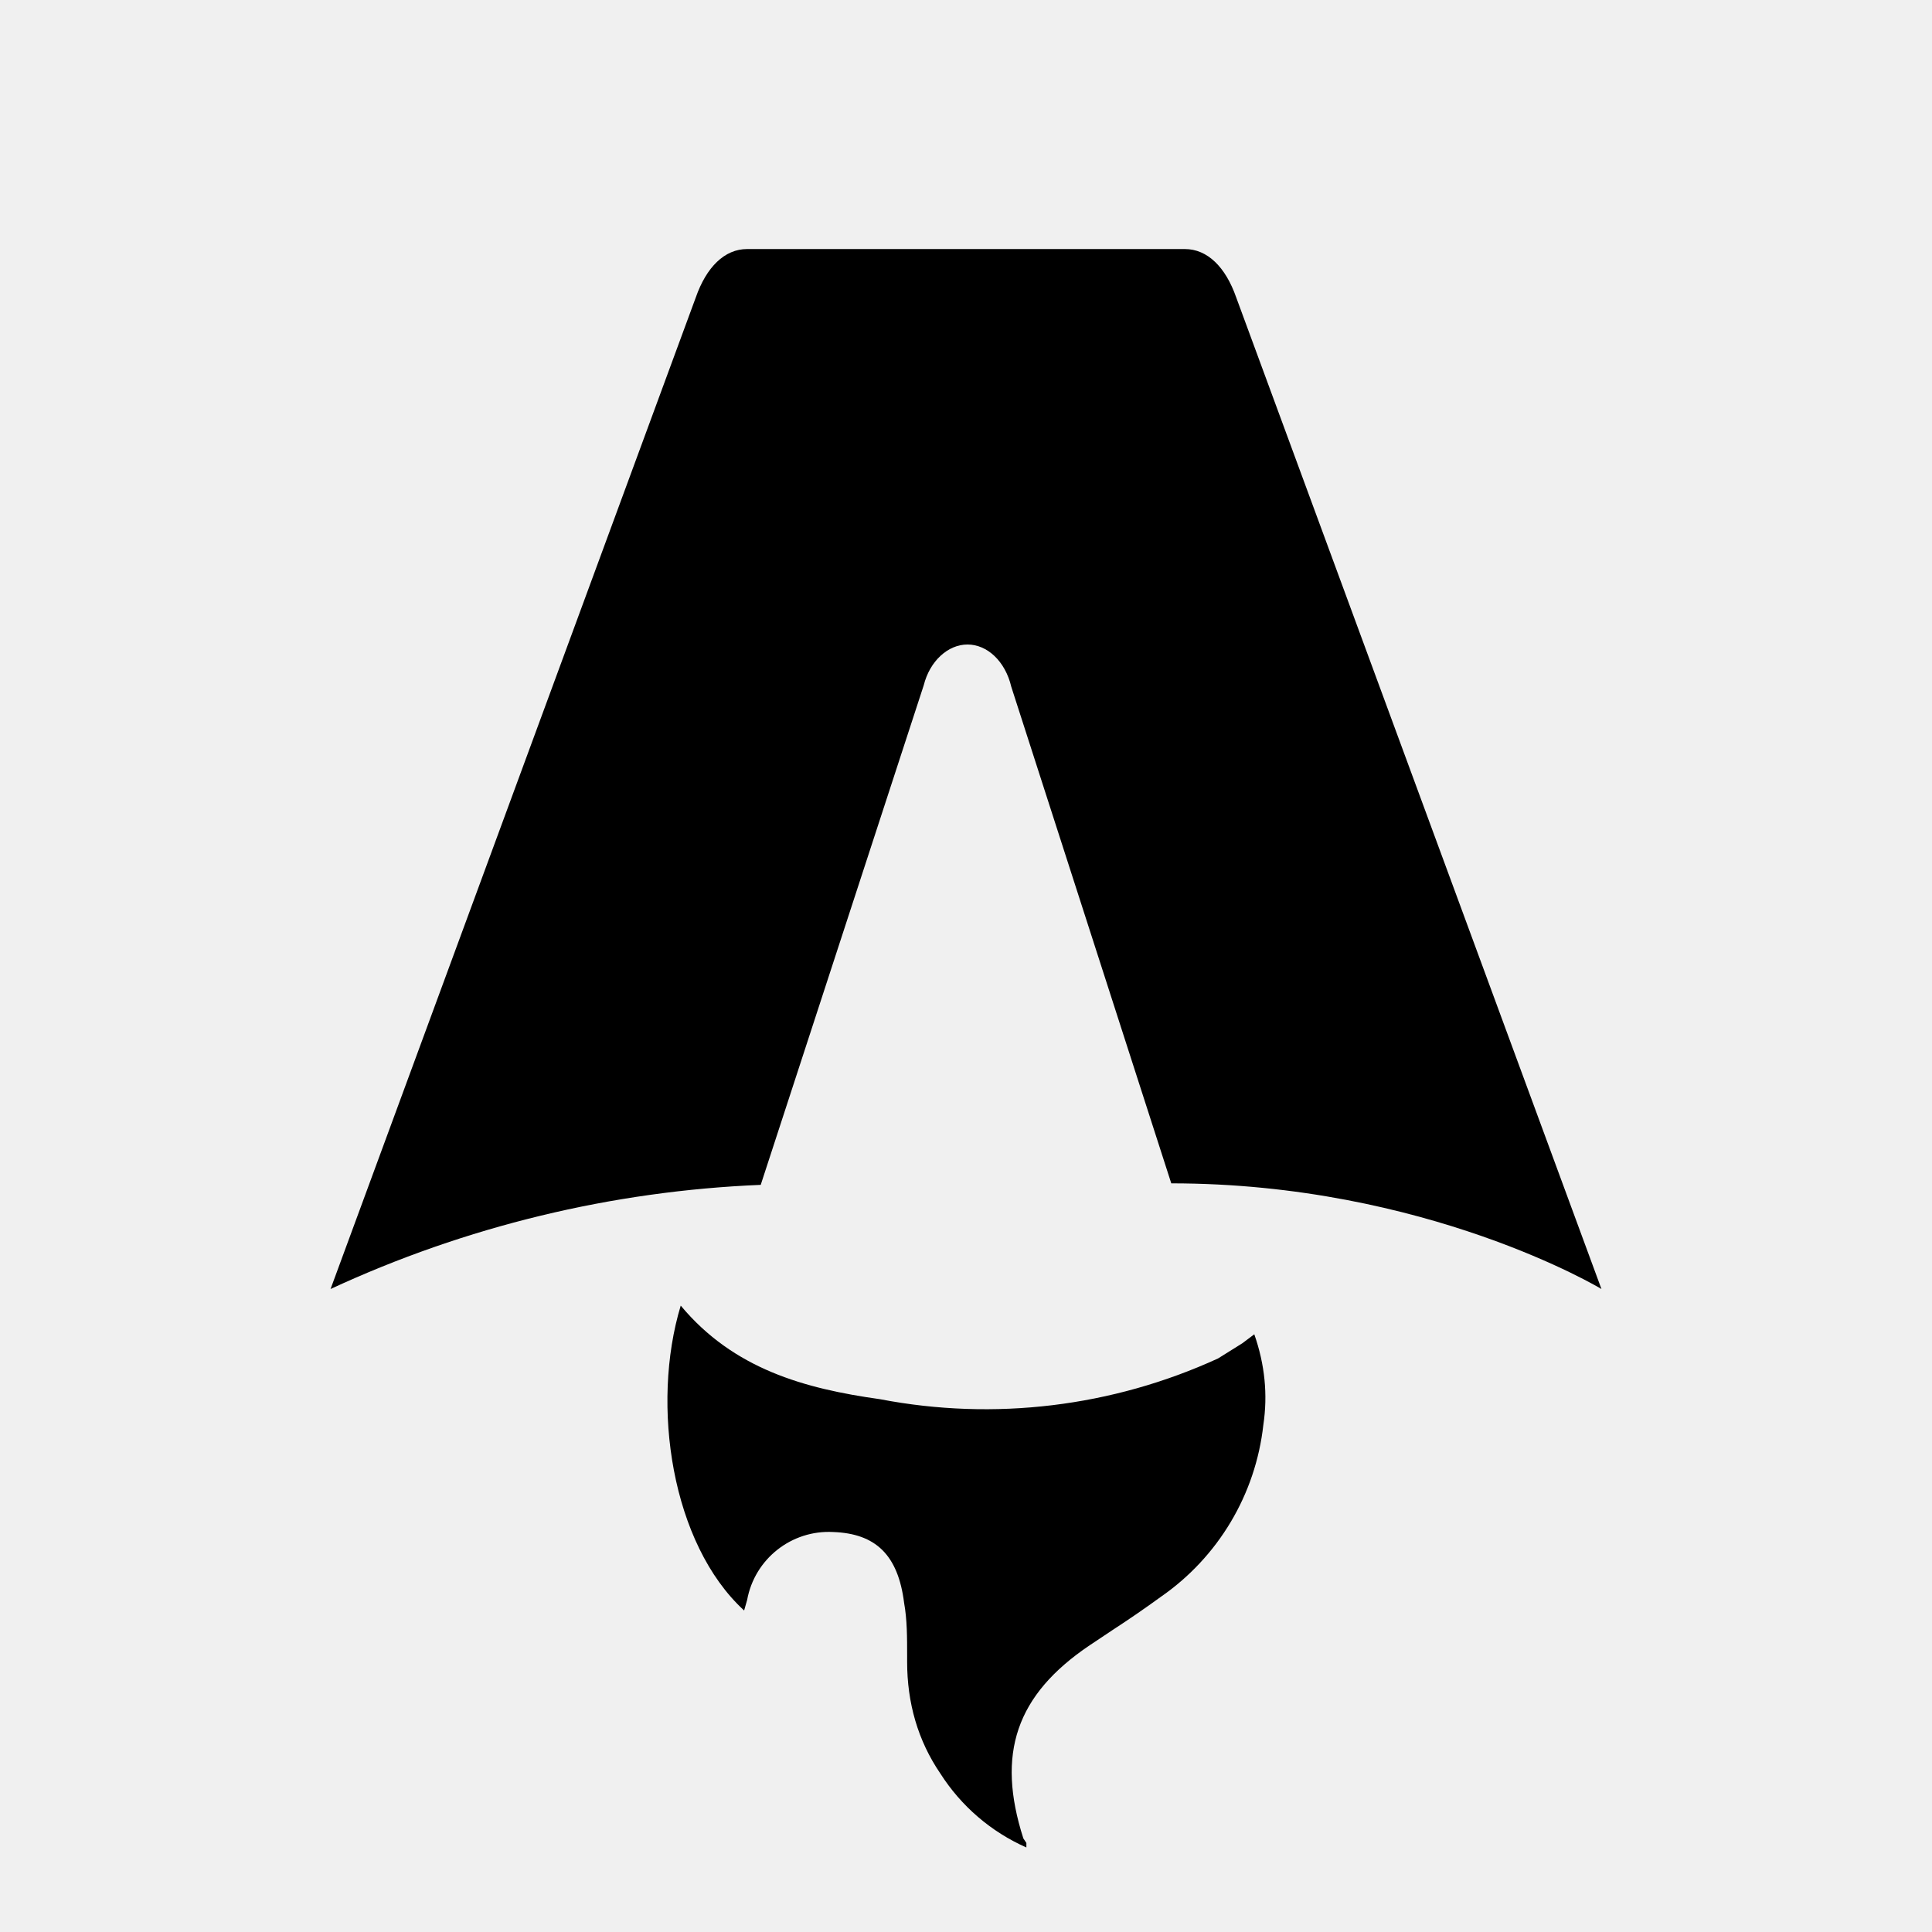
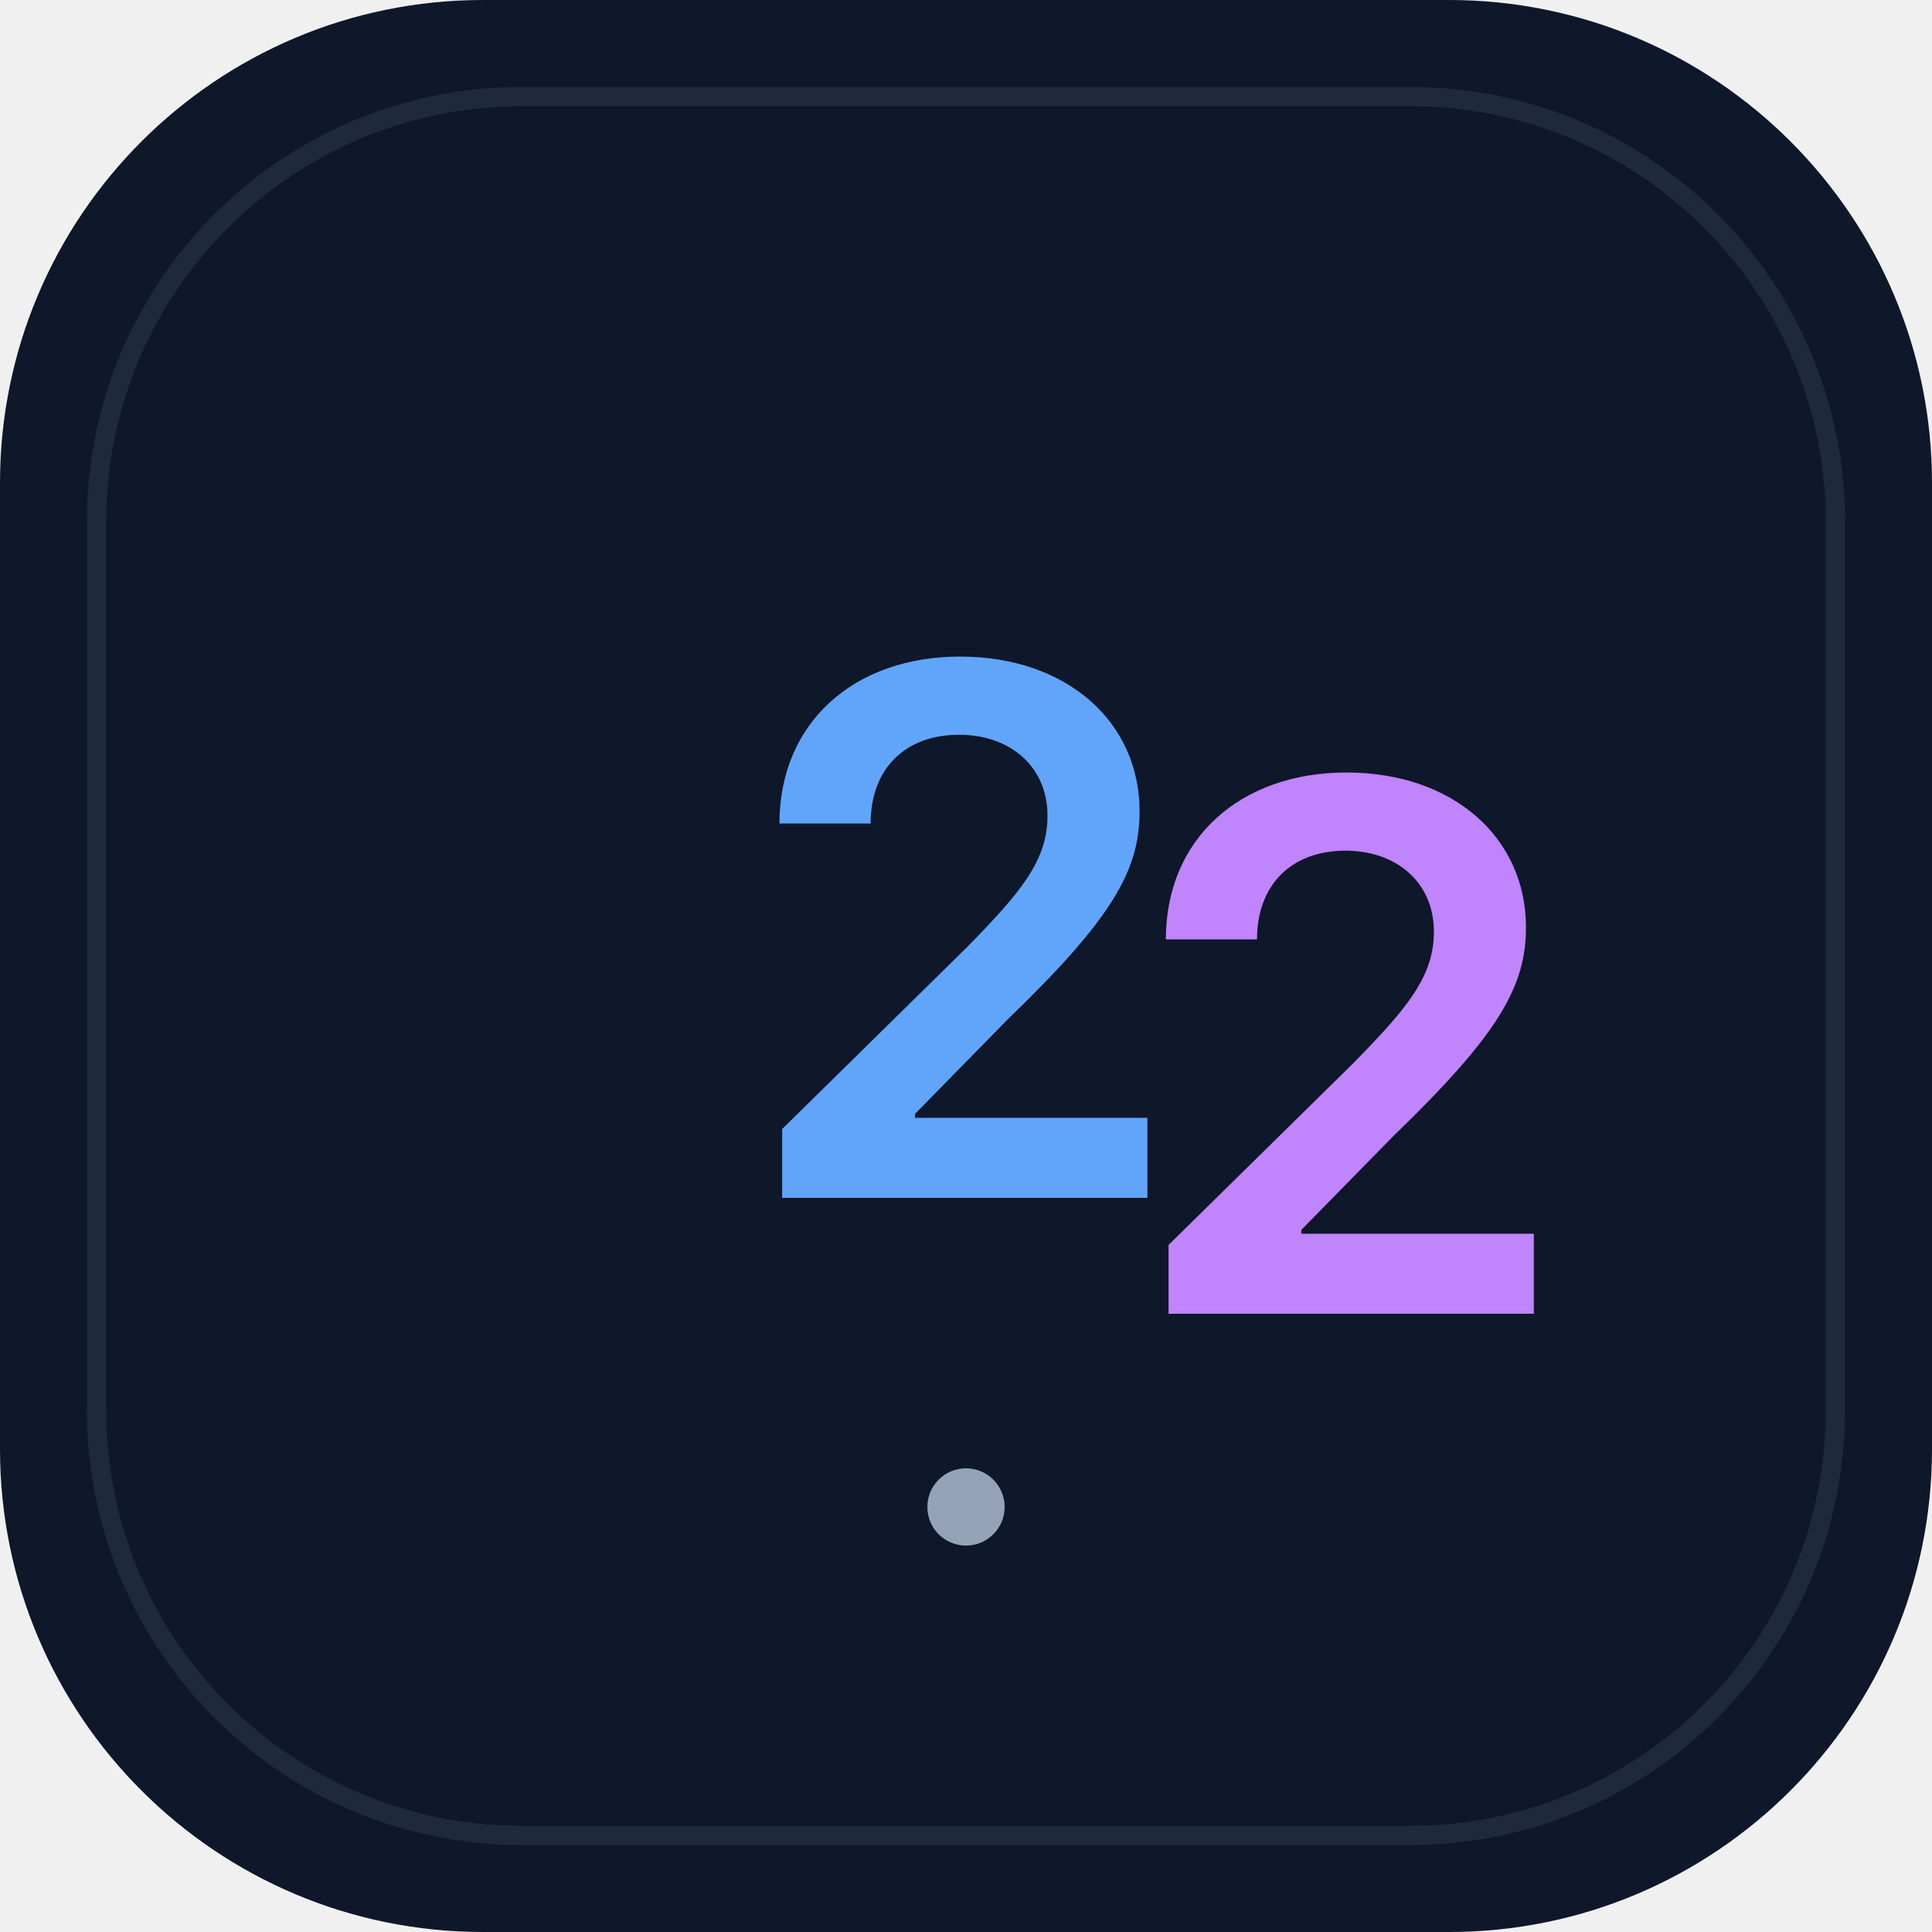
- <svg xmlns="http://www.w3.org/2000/svg" fill="none" viewBox="0 0 128 128">
-   <path d="M50.4 78.5a75.1 75.1 0 0 0-28.5 6.9l24.2-65.7c.7-2 1.9-3.2 3.4-3.2h29c1.5 0 2.7 1.2 3.4 3.2l24.2 65.7s-11.6-7-28.5-7L67 45.5c-.4-1.7-1.6-2.8-2.9-2.8-1.3 0-2.5 1.1-2.9 2.7L50.4 78.5Zm-1.1 28.2Zm-4.2-20.2c-2 6.6-.6 15.8 4.2 20.2a17.5 17.5 0 0 1 .2-.7 5.5 5.5 0 0 1 5.7-4.5c2.8.1 4.3 1.5 4.7 4.7.2 1.1.2 2.3.2 3.5v.4c0 2.7.7 5.2 2.2 7.4a13 13 0 0 0 5.7 4.9v-.3l-.2-.3c-1.8-5.6-.5-9.5 4.4-12.8l1.5-1a73 73 0 0 0 3.2-2.2 16 16 0 0 0 6.8-11.4c.3-2 .1-4-.6-6l-.8.6-1.6 1a37 37 0 0 1-22.4 2.7c-5-.7-9.7-2-13.2-6.2Z" />
-   <style>
-         path { fill: #000; }
-         @media (prefers-color-scheme: dark) {
-             path { fill: #FFF; }
-         }
-     </style>
+ <svg xmlns="http://www.w3.org/2000/svg" viewBox="0 0 100 100">
+   <rect width="100" height="100" rx="25" fill="#0f172a" />
+   <rect x="5" y="5" width="90" height="90" rx="22" fill="none" stroke="#1e293b" stroke-width="1" />
+   <text x="38" y="62" font-family="system-ui, -apple-system, sans-serif" font-size="38" font-weight="600" fill="#60a5fa">2</text>
+   <text x="58" y="68" font-family="system-ui, -apple-system, sans-serif" font-size="38" font-weight="600" fill="#c084fc">2</text>
+   <circle cx="50" cy="78" r="2" fill="#94a3b8" />
</svg>
